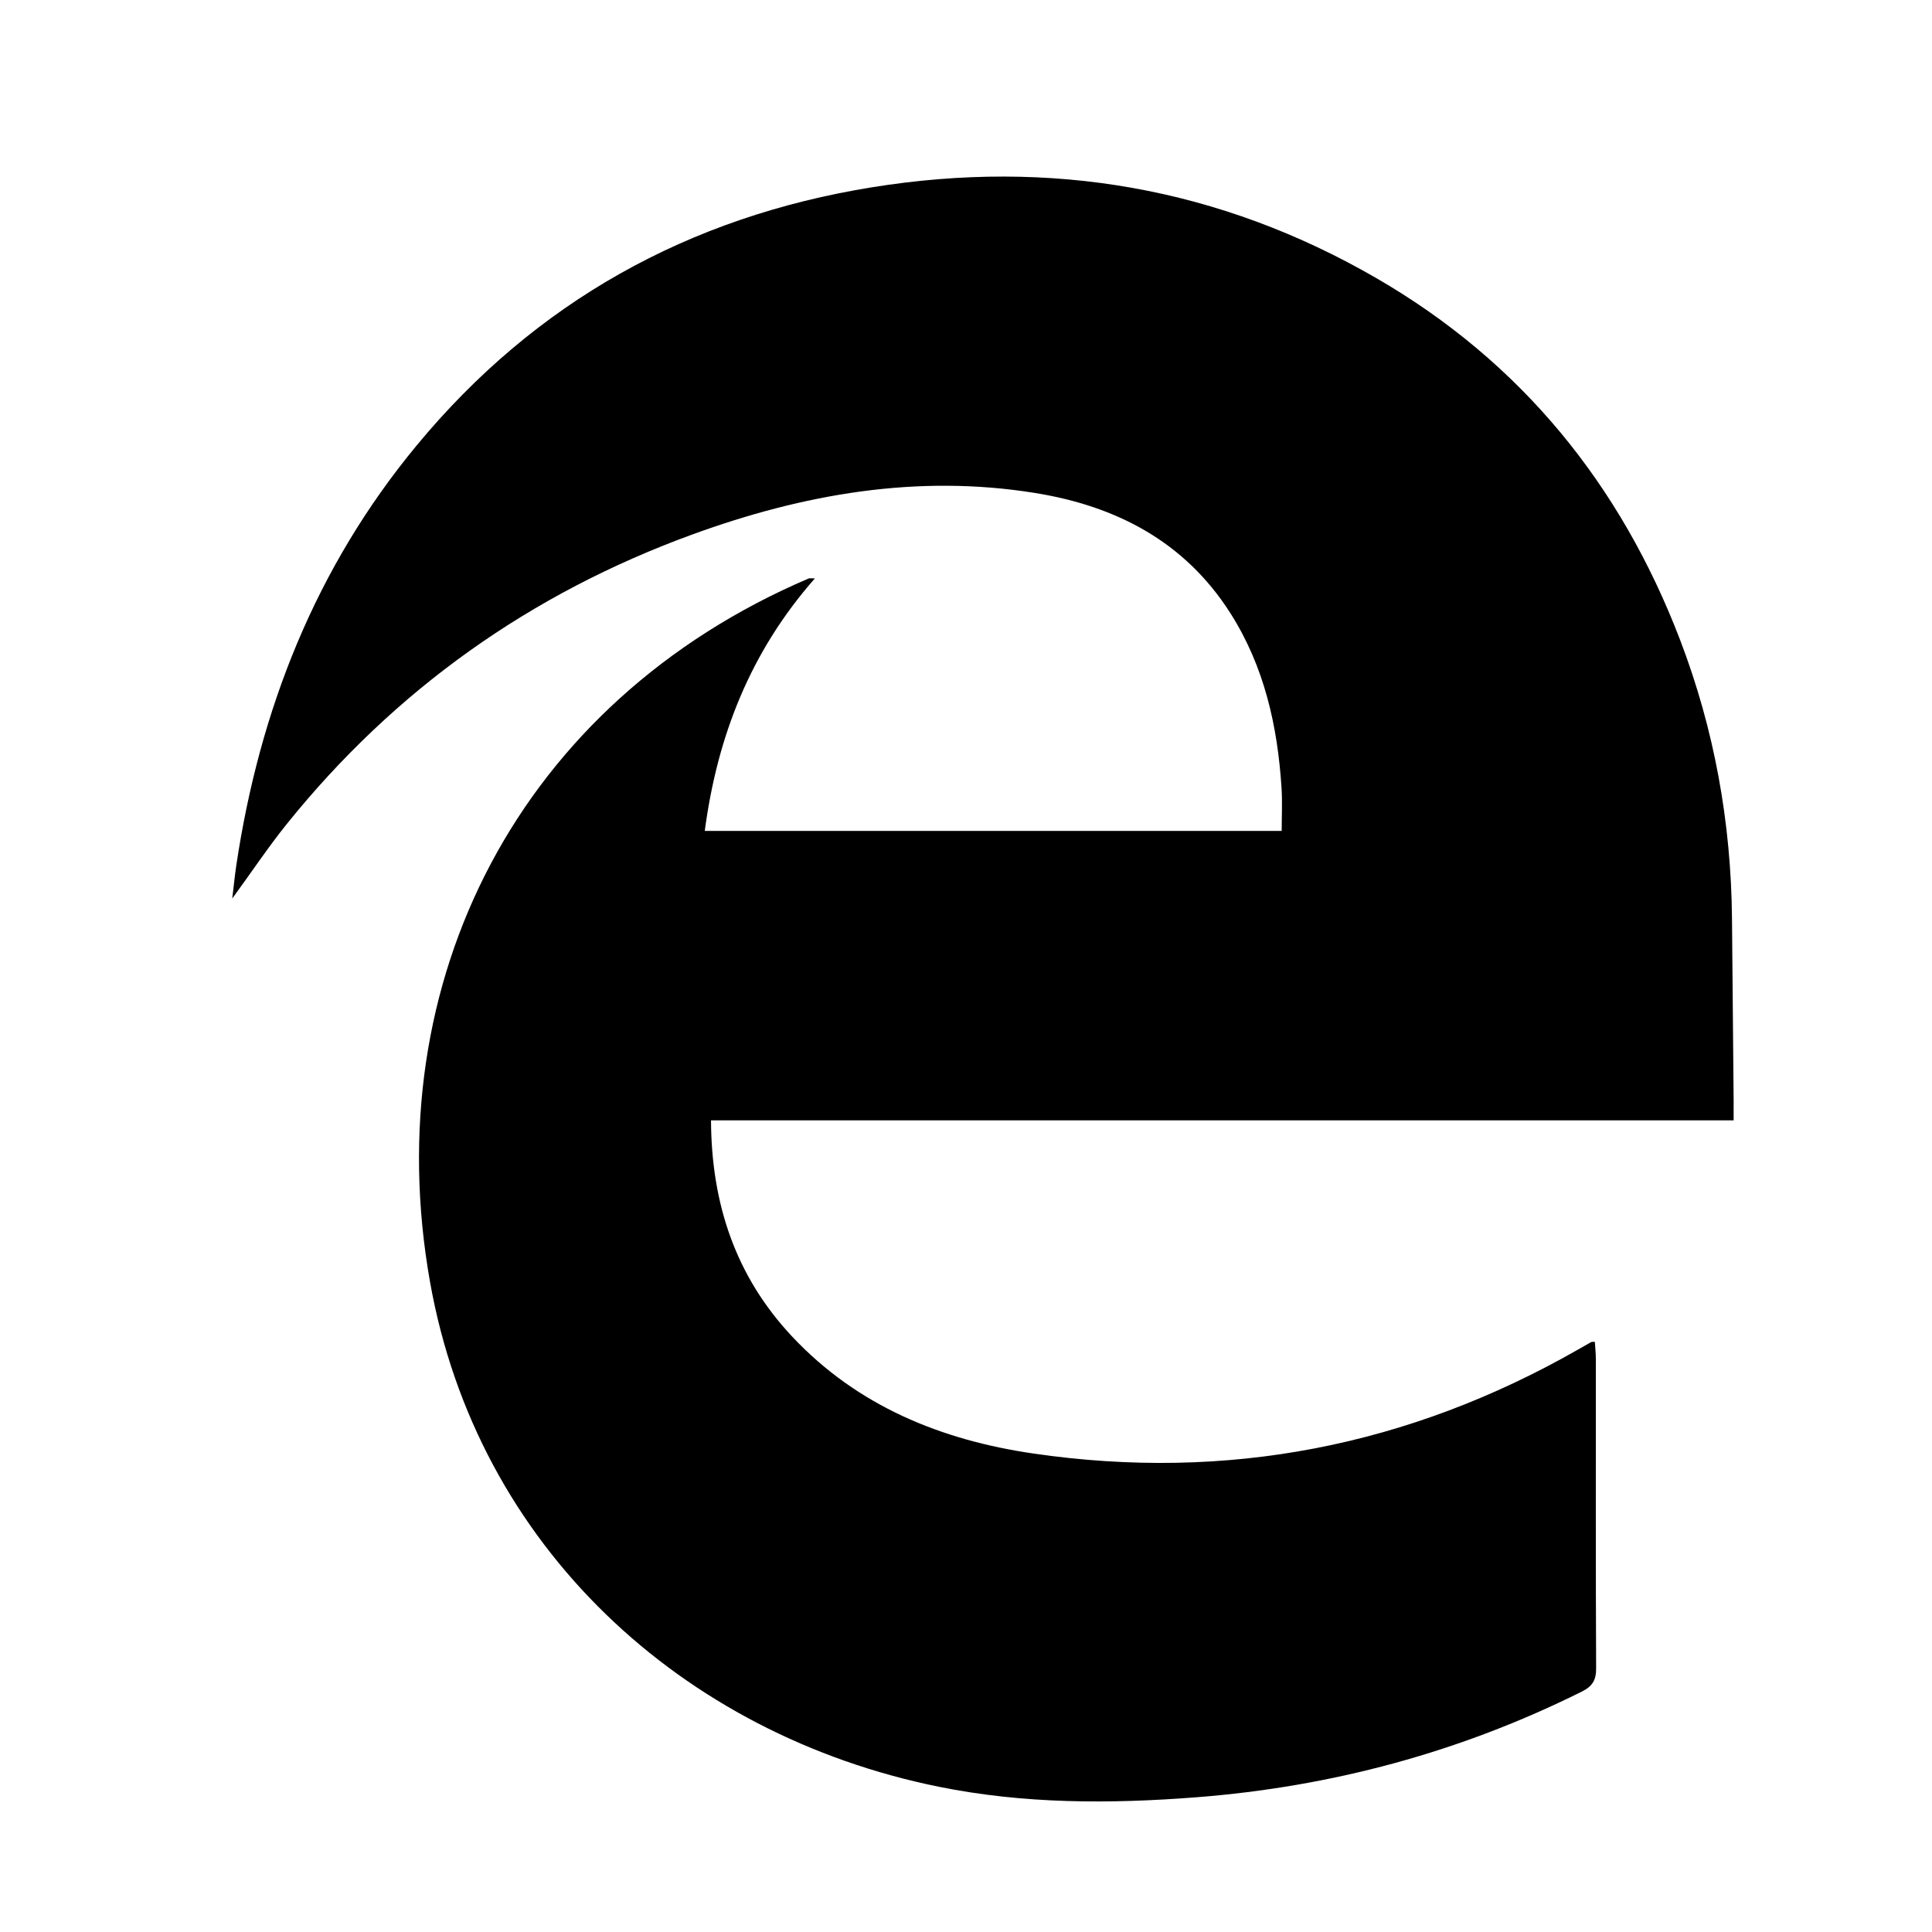
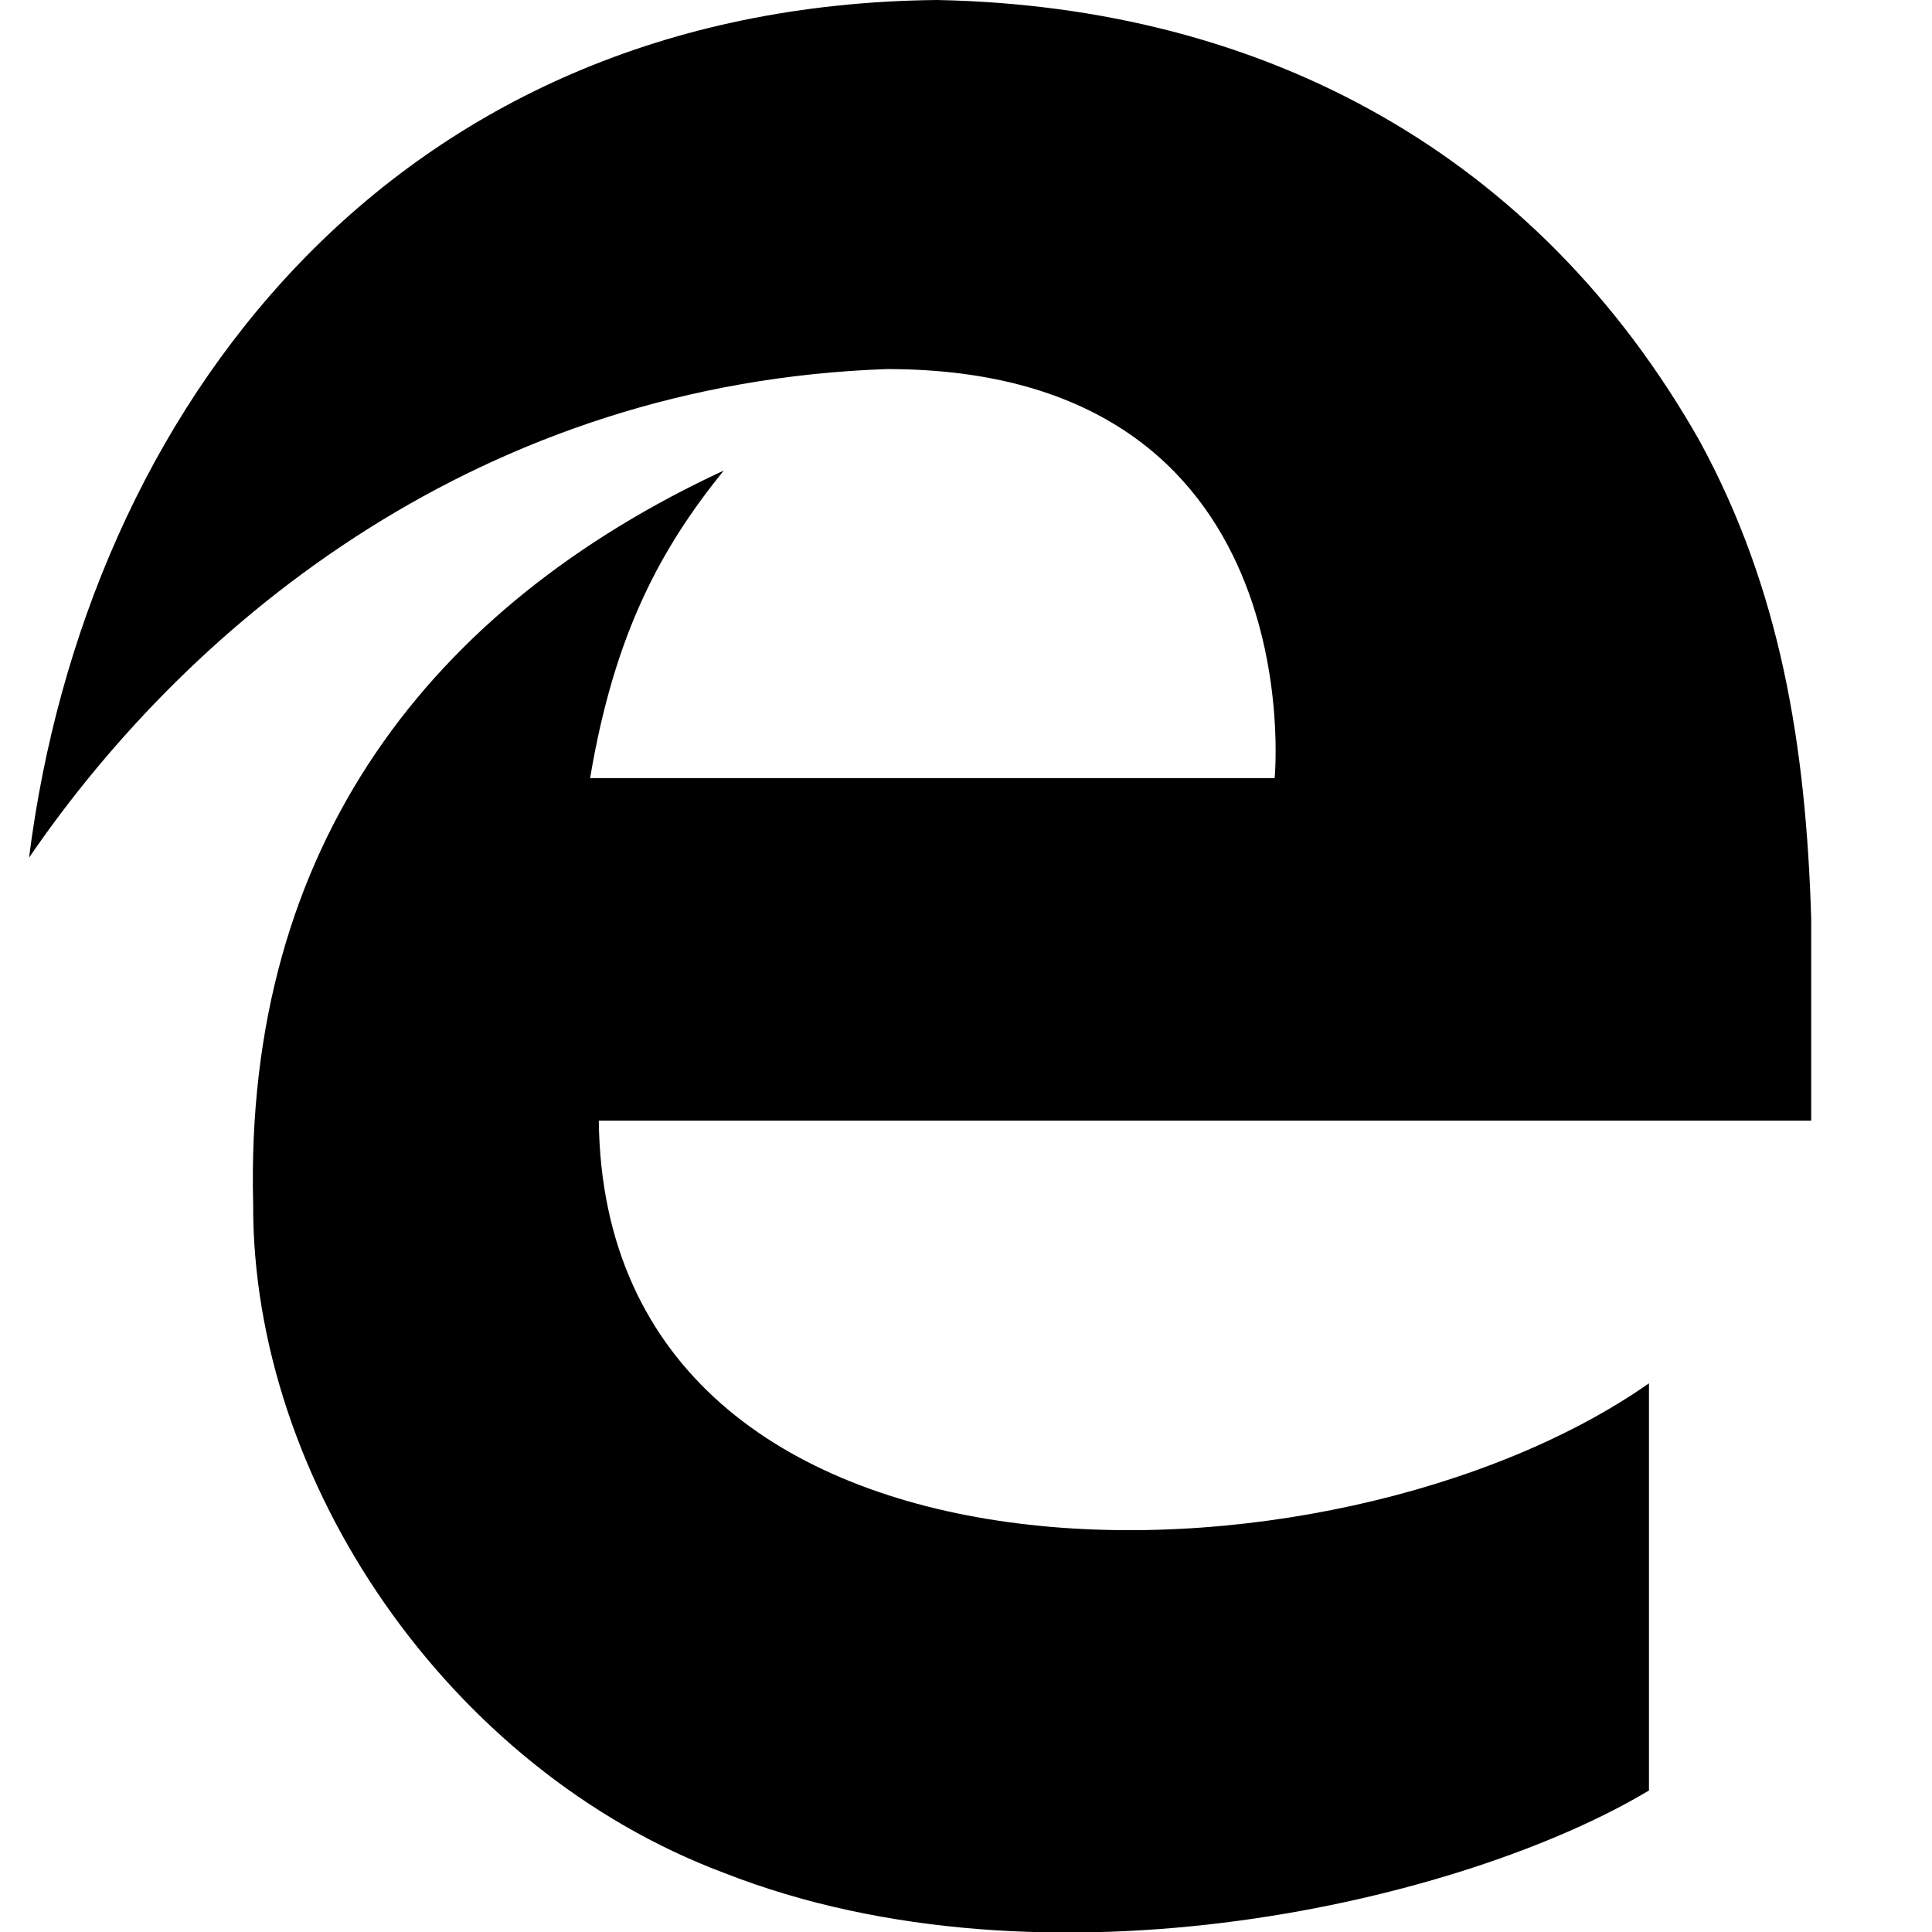
- <svg xmlns="http://www.w3.org/2000/svg" version="1.1" id="Layer_1" x="0px" y="0px" width="56.693px" height="56.693px" viewBox="0 0 56.693 56.693" style="enable-background:new 0 0 56.693 56.693;" xml:space="preserve">
-   <g>
-     <path d="M23.912,16.973c-1.884,2.141-2.861,4.614-3.231,7.41c5.669,0,11.278,0,16.929,0   c0-0.414,0.022-0.834-0.004-1.252c-0.115-1.826-0.507-3.578-1.504-5.142c-1.336-2.095-3.342-3.138-5.729-3.523   c-3.463-0.558-6.805,0.033-10.052,1.216c-4.75,1.731-8.739,4.559-11.913,8.507   c-0.533,0.664-1.008,1.375-1.593,2.178c0.049-0.399,0.076-0.688,0.119-0.973   c0.684-4.573,2.331-8.744,5.295-12.326c3.483-4.209,7.973-6.703,13.357-7.572   c5.245-0.846,10.206,0.004,14.811,2.671c4.239,2.455,7.16,6.052,8.904,10.611   c1.006,2.629,1.497,5.362,1.523,8.178c0.016,1.774,0.032,3.547,0.048,5.32c0.002,0.177,0,0.354,0,0.6   c-10.021,0-19.998,0-30.008,0c0.011,2.461,0.728,4.582,2.38,6.343c1.92,2.046,4.384,3.041,7.083,3.434   c5.667,0.826,11.004-0.209,15.982-3.053c0.128-0.073,0.255-0.146,0.383-0.218   c0.013-0.007,0.031-0.003,0.107-0.009c0.011,0.172,0.03,0.343,0.03,0.515c0.001,3.023-0.006,6.046,0.008,9.069   c0.002,0.347-0.111,0.527-0.417,0.68c-3.57,1.779-7.348,2.795-11.319,3.103   c-2.53,0.196-5.051,0.198-7.556-0.31c-7.535-1.528-13.546-7.045-14.925-14.806   c-1.574-8.856,2.641-17.033,11.109-20.649C23.756,16.963,23.791,16.973,23.912,16.973z" />
-   </g>
+ <svg xmlns="http://www.w3.org/2000/svg" version="1.1" width="32" height="32" viewBox="0 0 32 32">
+   <path d="M0.481 14.206c0.938-7.4 5.987-14.113 15.037-14.206 5.463 0.106 9.956 2.581 12.631 7.3 1.344 2.462 1.762 5.050 1.85 7.906v3.356h-20.081c0.094 8.281 12.188 8 17.394 4.35v6.744c-3.050 1.831-9.969 3.469-15.325 1.363-4.563-1.712-7.813-6.488-7.794-11.081-0.15-5.956 2.962-9.9 7.794-12.144-1.025 1.269-1.806 2.669-2.213 5.094h11.338c0 0 0.663-6.775-6.419-6.775-6.675 0.231-11.488 4.112-14.213 8.094v0z" />
</svg>
